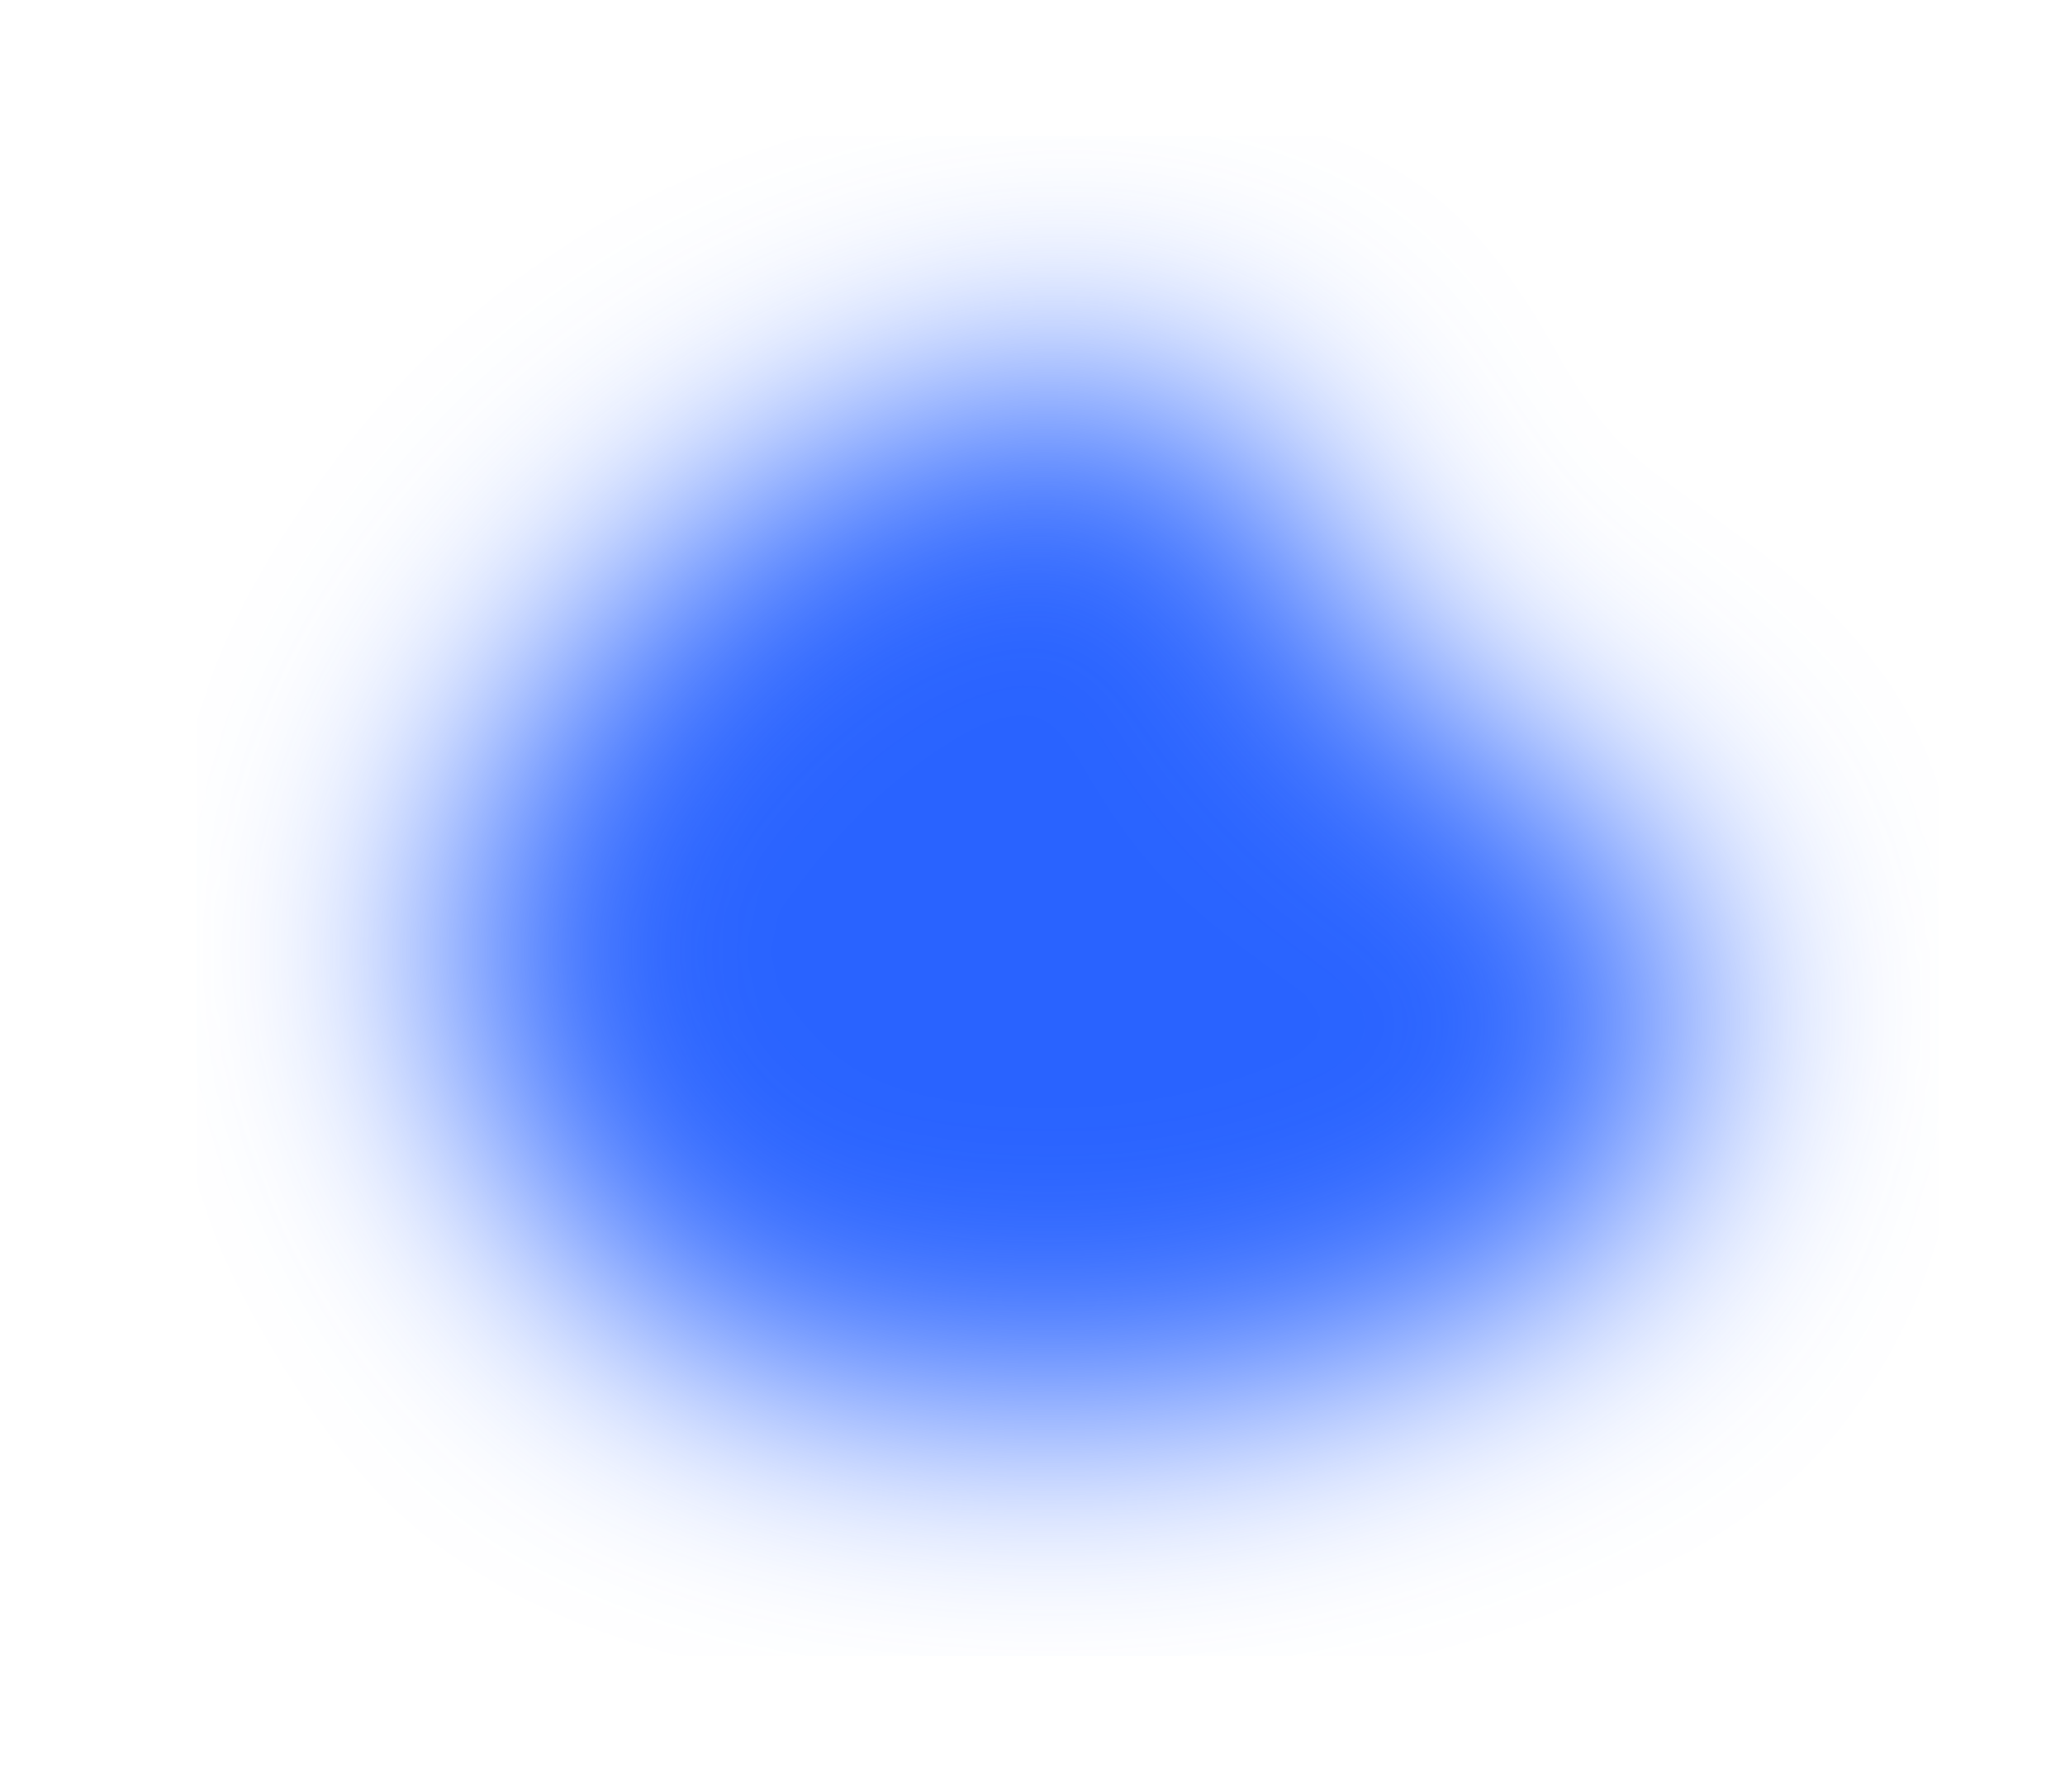
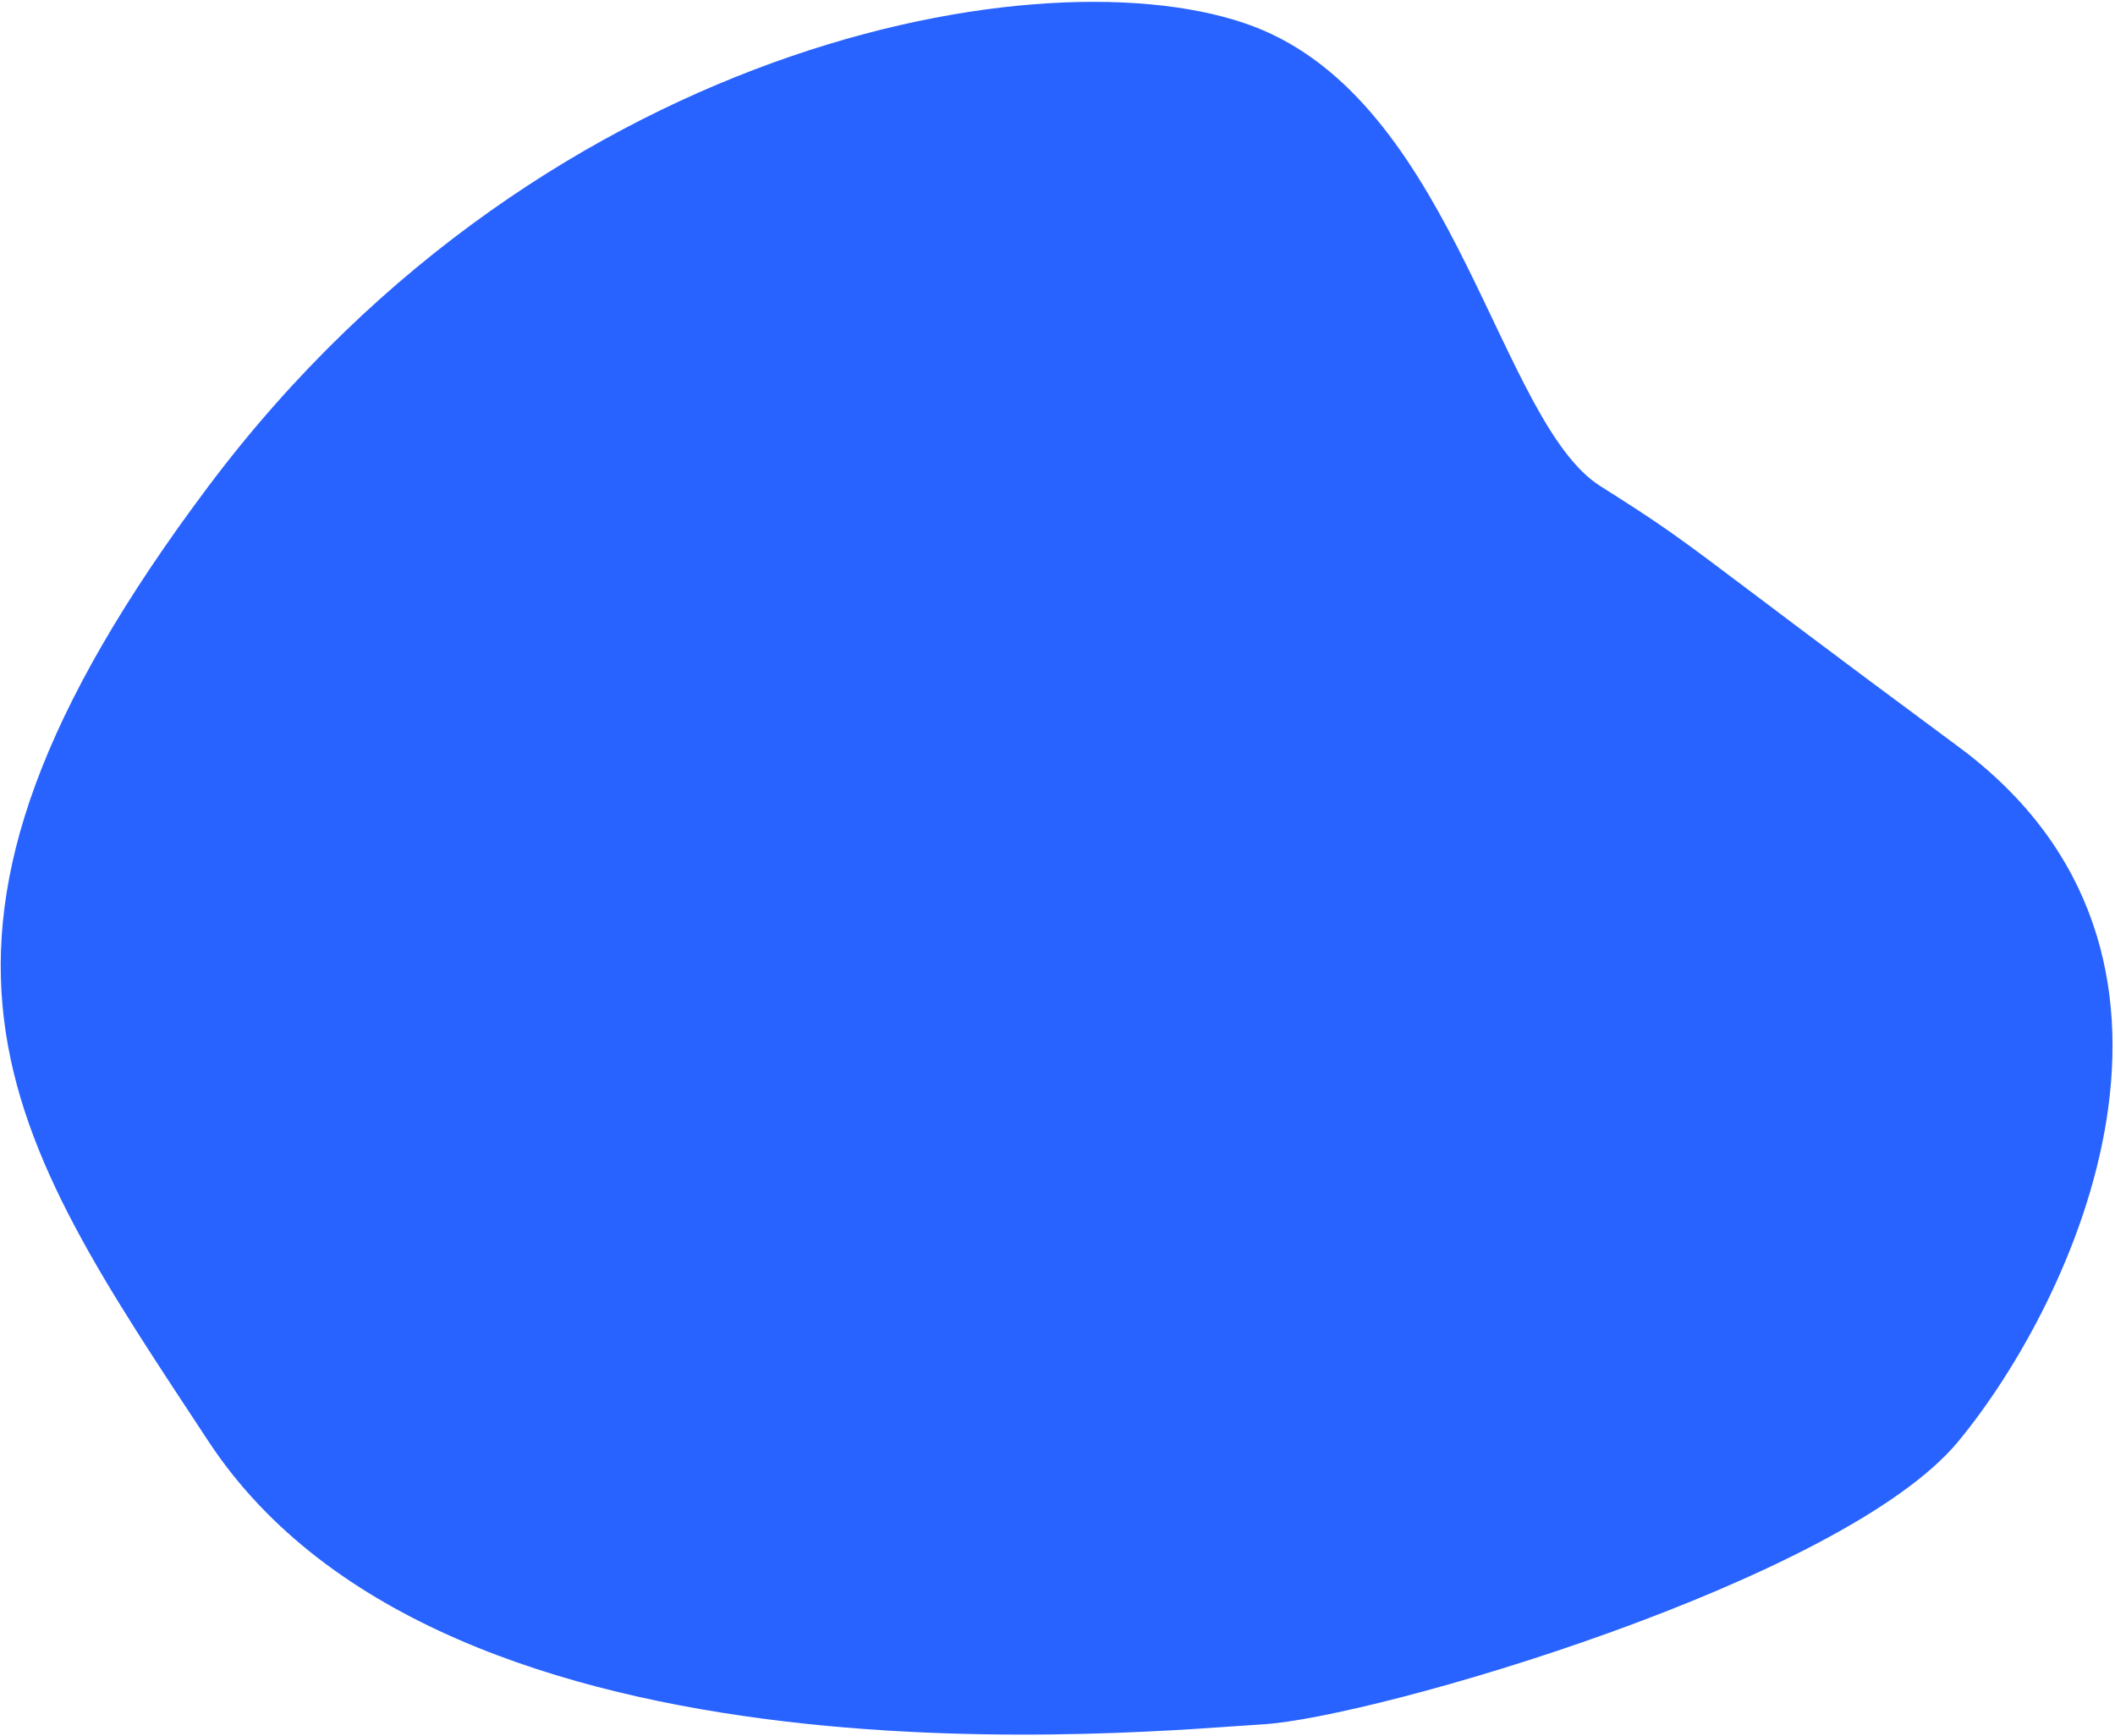
- <svg xmlns="http://www.w3.org/2000/svg" width="5029" height="4365" viewBox="0 0 5029 4365" fill="none">
-   <g filter="url(#filter0_f_6_68)">
-     <path d="M3383.52 1631.45C3239 1540.14 3176.26 1092.85 2897.3 973.801C2618.34 854.751 1872.21 973.802 1379.27 1631.45C886.325 2289.11 1086.53 2563.89 1379.27 3009.17C1723.13 3532.23 2738.21 3426.41 2897.3 3417.17C3056.38 3407.93 3732.19 3211.2 3898.87 3009.17C4065.54 2807.15 4301.83 2305.6 3898.87 2007.09C3495.9 1708.58 3528.04 1722.77 3383.52 1631.45Z" fill="#2963FF" />
-   </g>
-   <defs>
-     <filter id="filter0_f_6_68" x="480" y="333" width="4241" height="3699" filterUnits="userSpaceOnUse" color-interpolation-filters="sRGB">
-       <feFlood flood-opacity="0" result="BackgroundImageFix" />
-       <feBlend mode="normal" in="SourceGraphic" in2="BackgroundImageFix" result="shape" />
-       <feGaussianBlur stdDeviation="300" result="effect1_foregroundBlur_6_68" />
-     </filter>
-   </defs>
+ <svg xmlns="http://www.w3.org/2000/svg" width="664" height="545" viewBox="0 0 664 545" fill="none">
+   <path d="M502.439 152.623C470.93 132.745 457.252 35.376 396.433 9.46C335.614 -16.456 172.942 9.46 65.471 152.623C-42 295.785 1.649 355.603 65.471 452.534C140.441 566.398 361.75 543.362 396.433 541.35C431.117 539.338 578.456 496.512 614.795 452.534C651.134 408.556 702.649 299.375 614.795 234.394C526.941 169.413 533.948 172.5 502.439 152.623Z" fill="#2963FF" />
</svg>
